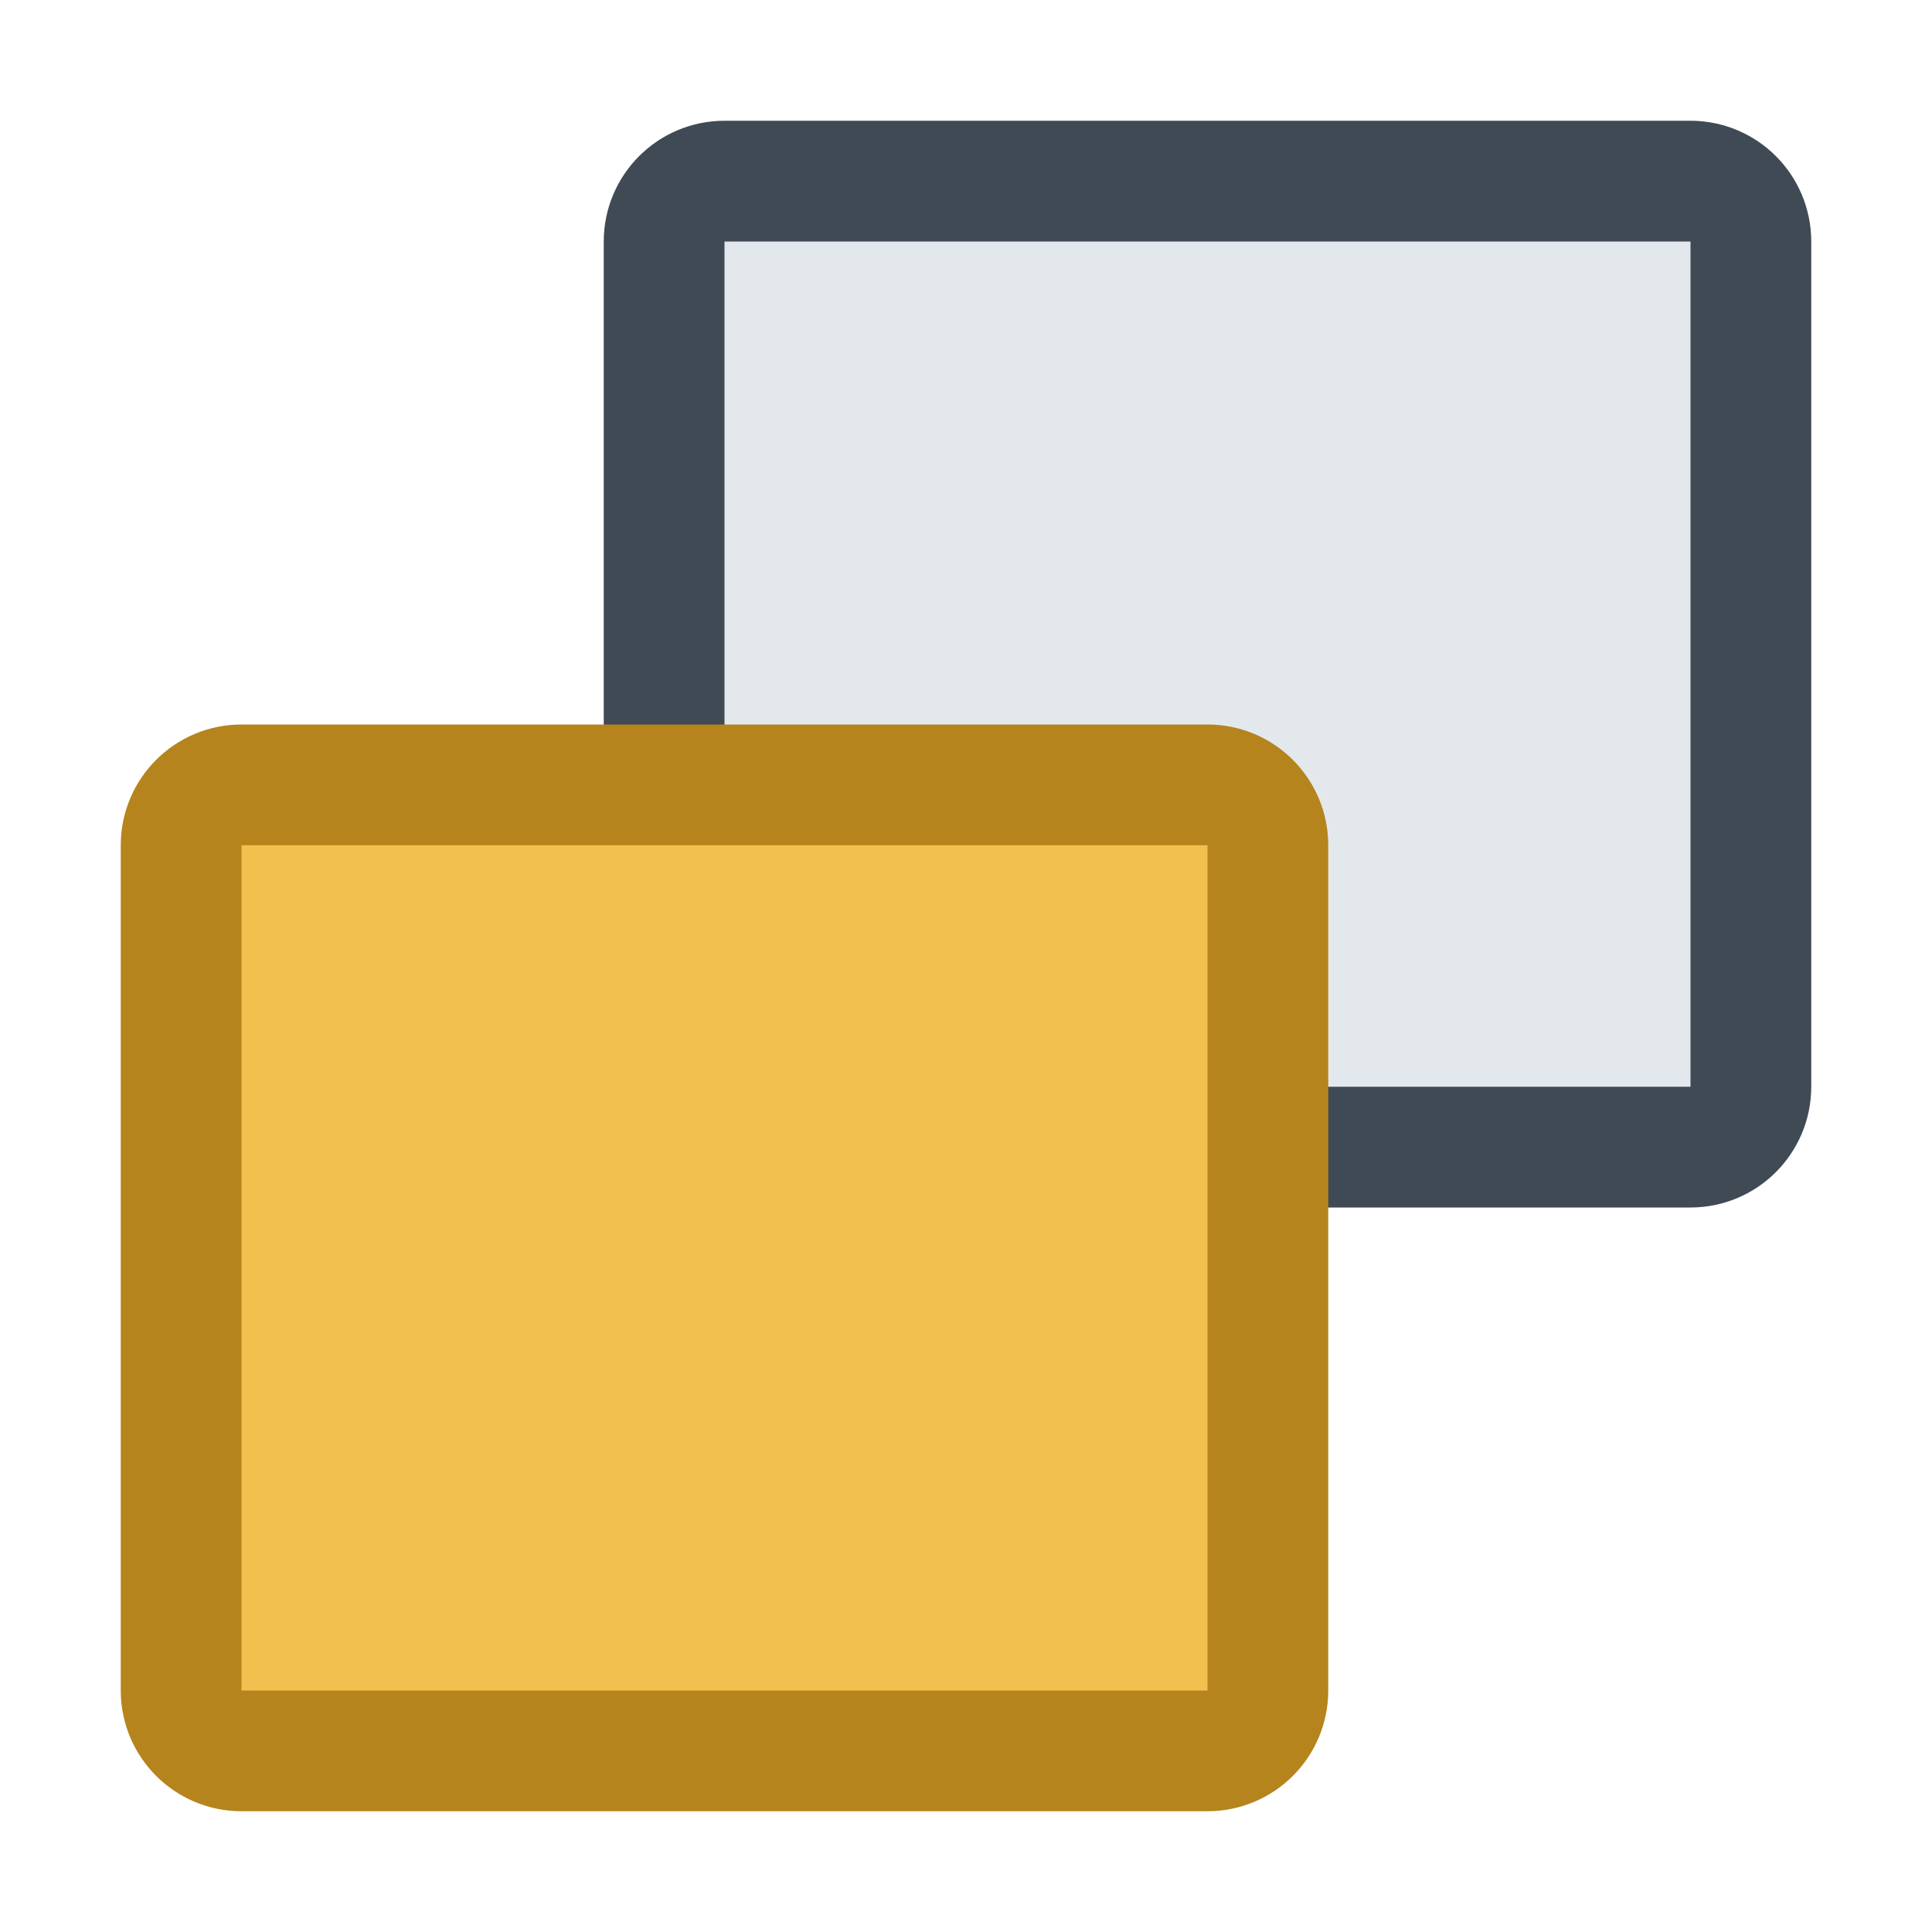
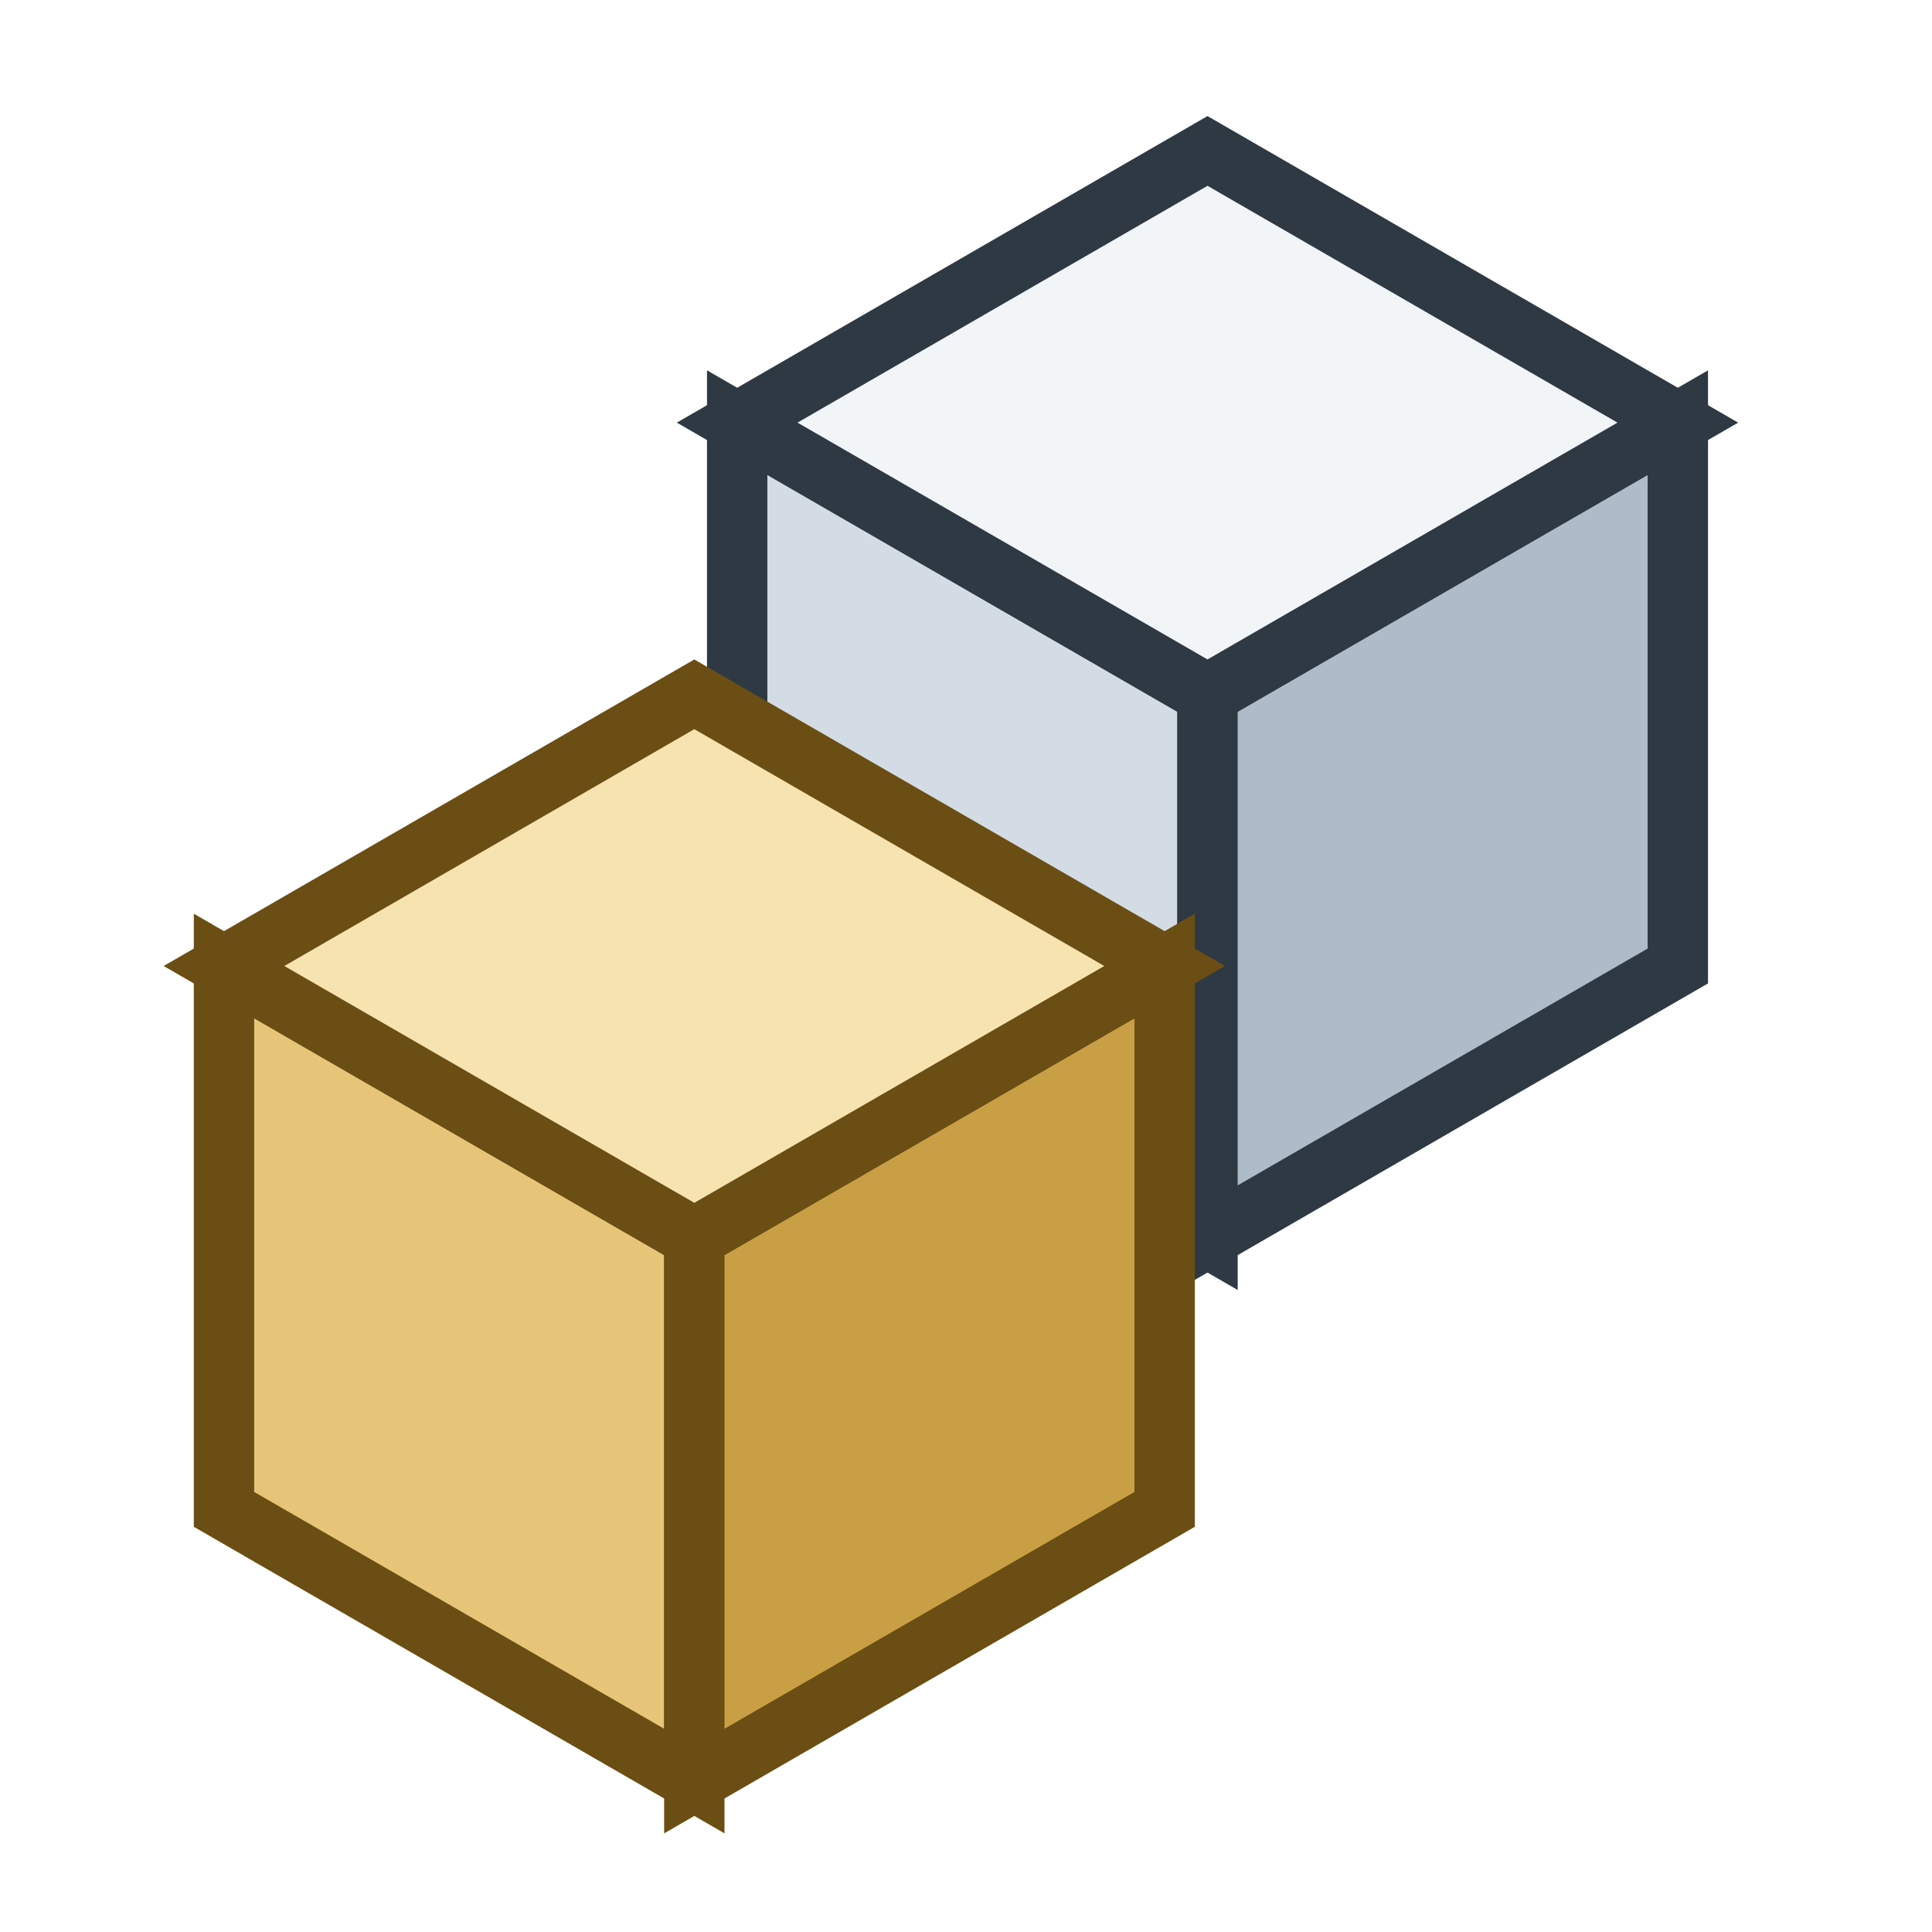
<svg xmlns="http://www.w3.org/2000/svg" viewBox="0 0 32 32" width="32" height="32">
-   <rect x="11" y="3" width="18" height="16" rx="1" fill="#E3E8ED" stroke="#3F4A55" stroke-width="2" />
-   <rect x="3" y="13" width="18" height="16" rx="1" fill="#F2C04E" stroke="#B5841C" stroke-width="2" />
+   <path d="M12.21 7 L20 11.5 L20 20.5 L12.21 16 Z" fill="#D3DCE4" stroke="#2E3943" stroke-width="1" stroke-linejoin="miter" />
+   <path d="M20 11.5 L27.79 7 L27.79 16 L20 20.5 Z" fill="#AEBCC9" stroke="#2E3943" stroke-width="1" stroke-linejoin="miter" />
+   <path d="M20 2.5 L27.79 7 L20 11.5 L12.21 7 Z" fill="#F2F5F8" stroke="#2E3943" stroke-width="1" stroke-linejoin="miter" />
+   <path d="M3.71 16 L11.5 20.5 L11.5 29.5 L3.71 25 Z" fill="#E6C578" stroke="#6B4E14" stroke-width="1" stroke-linejoin="miter" />
+   <path d="M11.5 20.5 L19.29 16 L19.29 25 L11.5 29.5 Z" fill="#C99F45" stroke="#6B4E14" stroke-width="1" stroke-linejoin="miter" />
+   <path d="M11.5 11.5 L19.29 16 L11.5 20.5 L3.71 16 Z" fill="#F7E3B0" stroke="#6B4E14" stroke-width="1" stroke-linejoin="miter" />
</svg>
